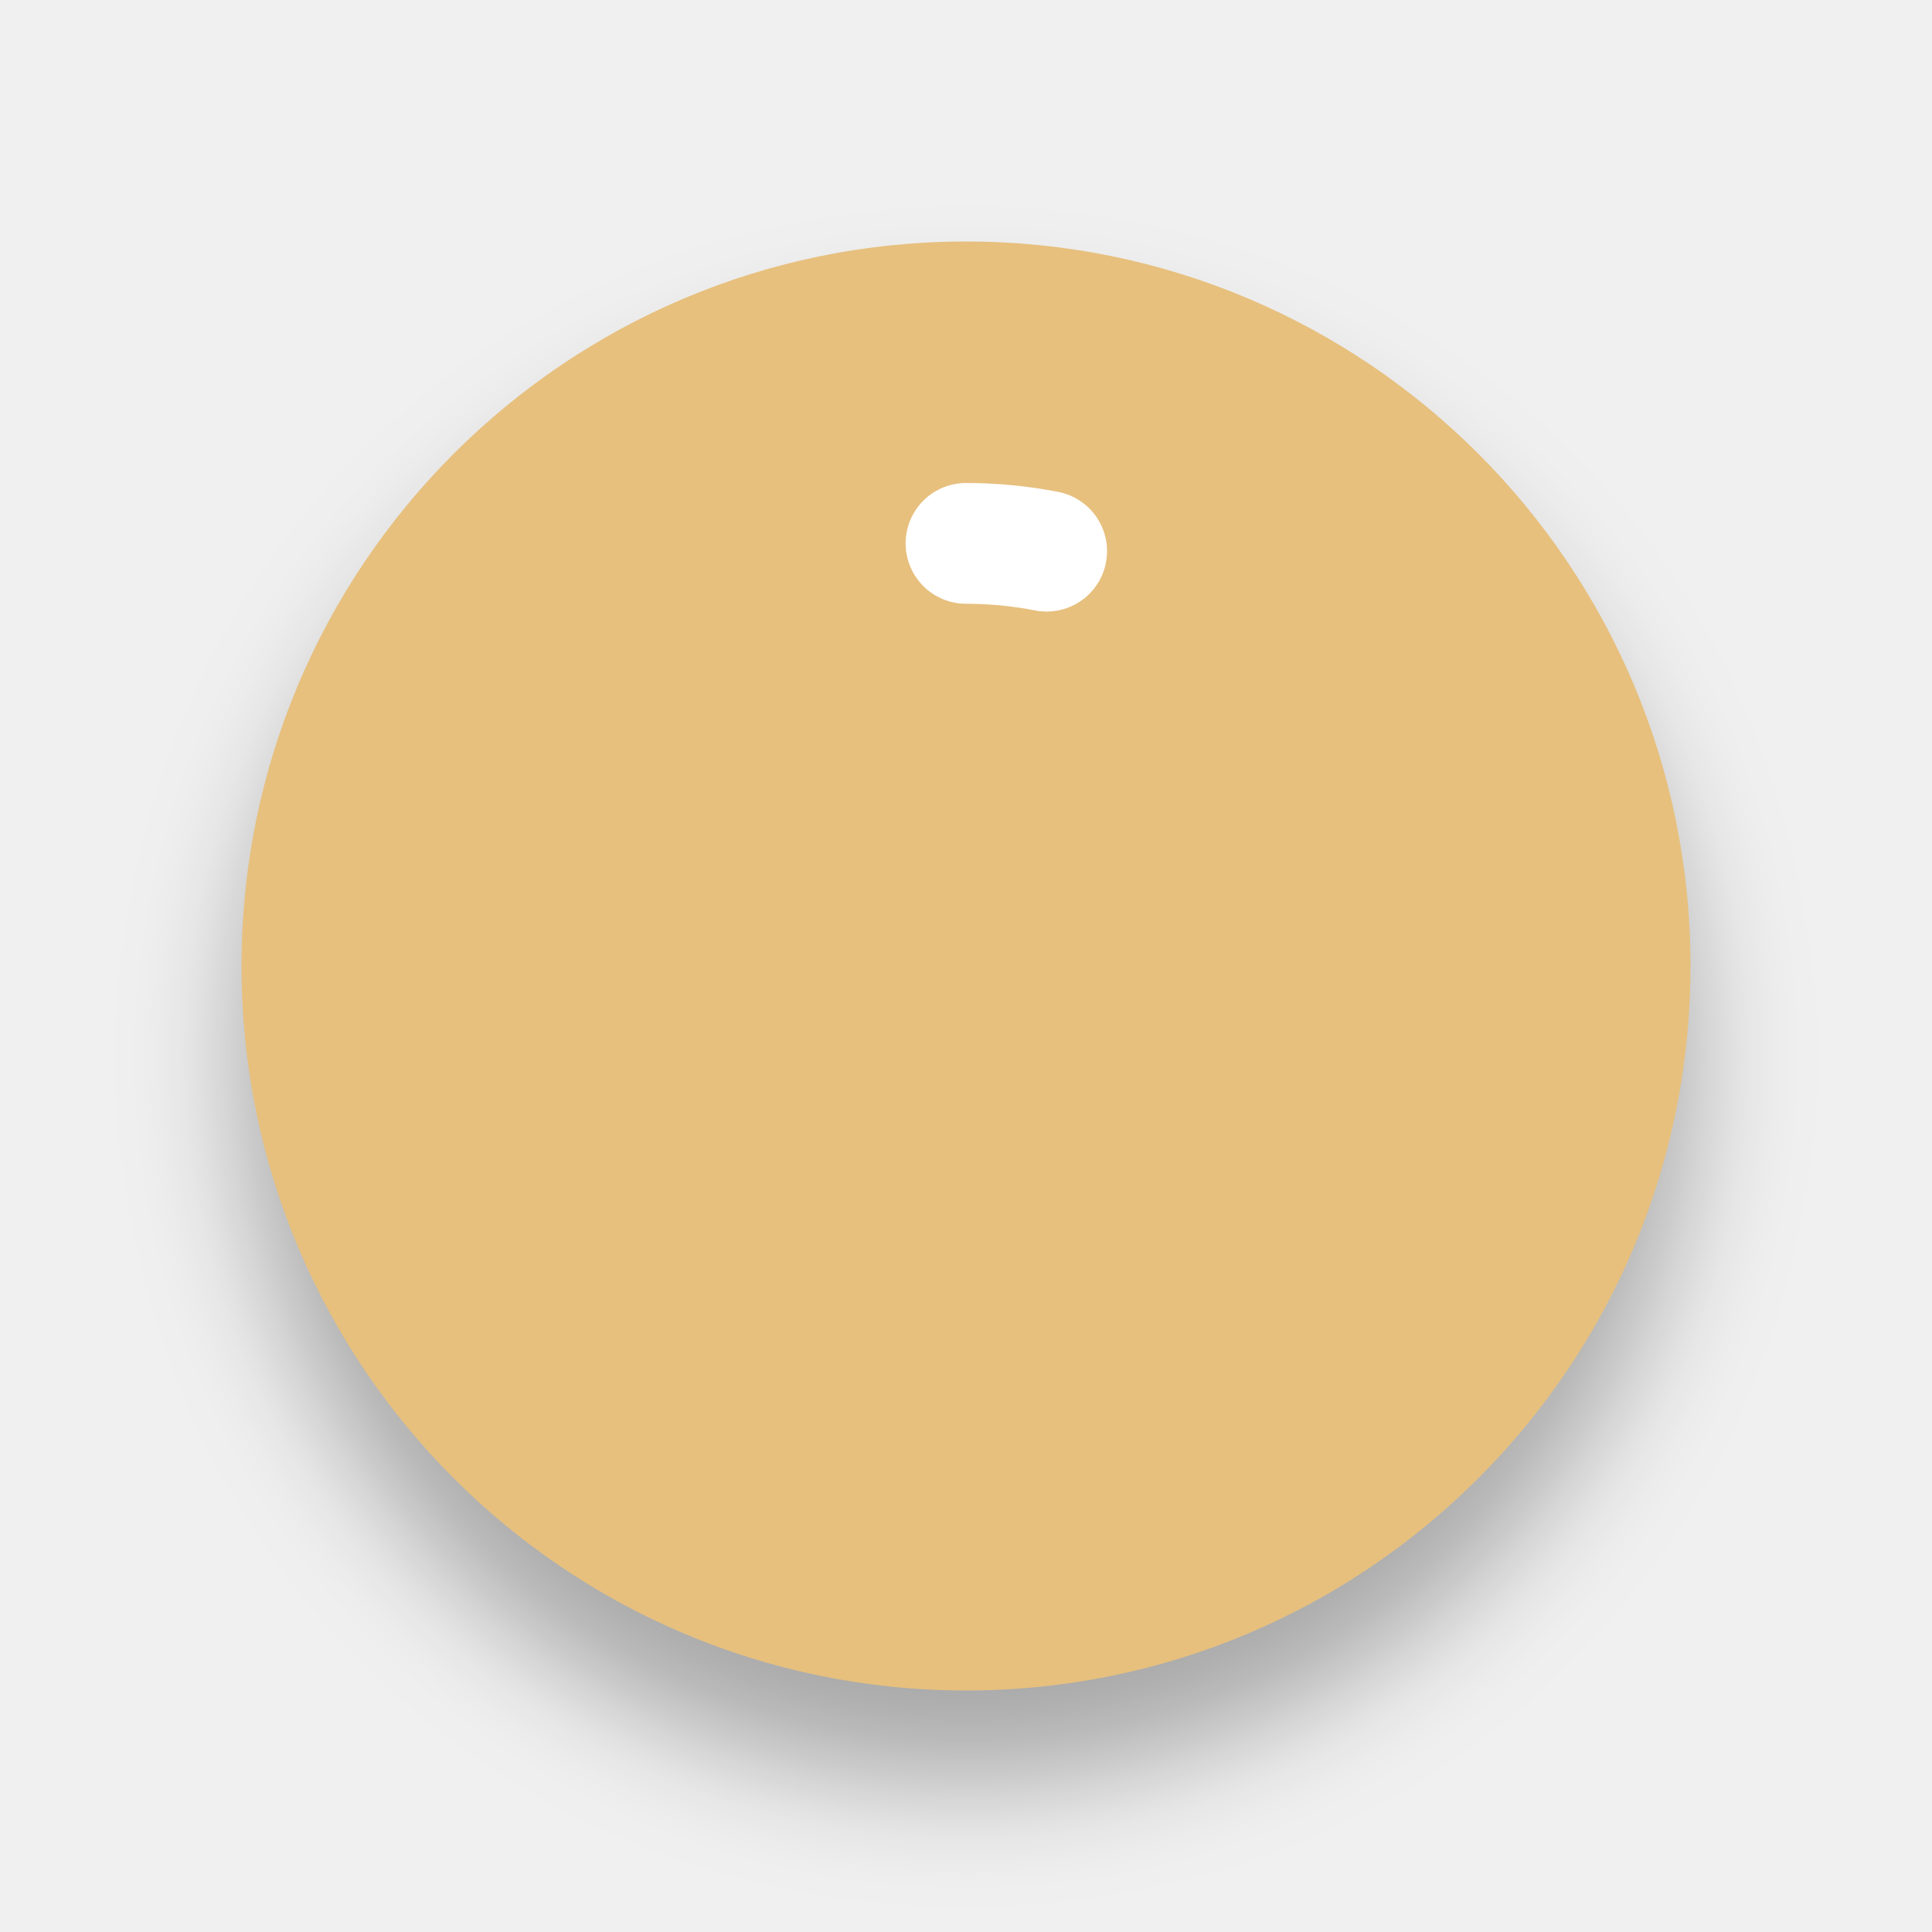
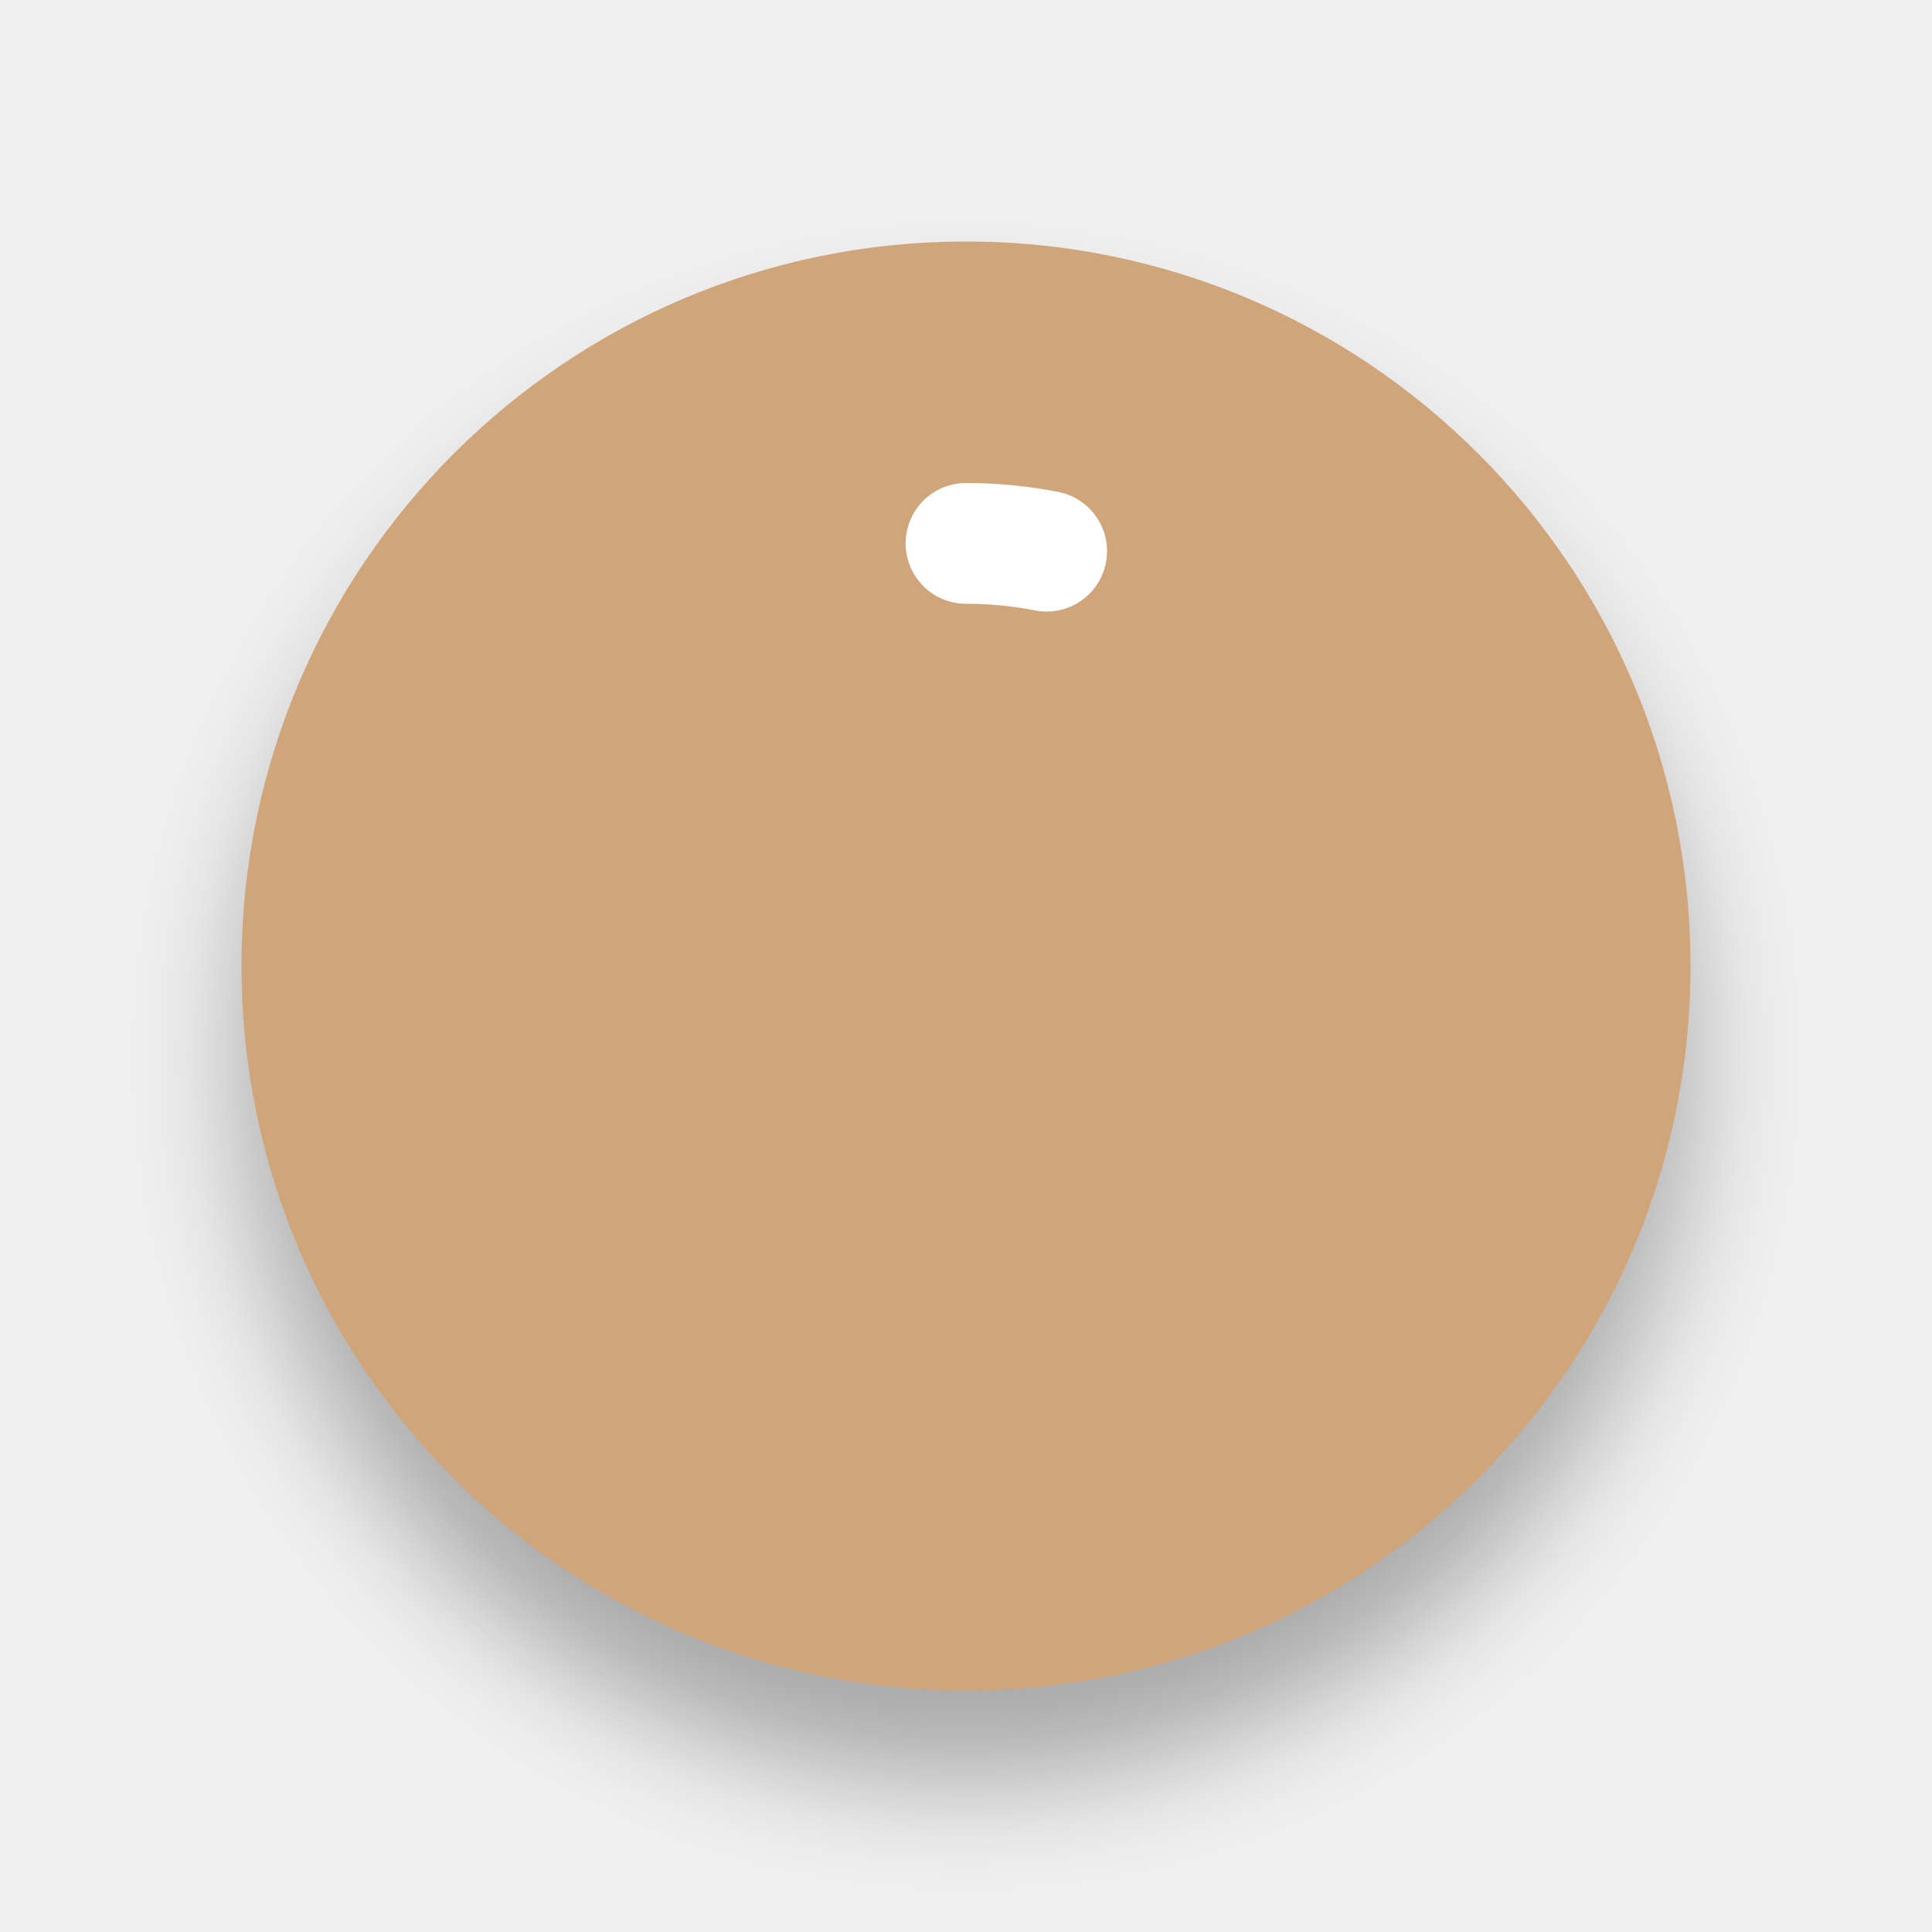
<svg xmlns="http://www.w3.org/2000/svg" viewBox="0 0 32 32">
  <defs>
    <filter id="a" width="1.192" height="1.192" x="-.1" y="-.1" color-interpolation-filters="sRGB">
      <feGaussianBlur stdDeviation=".96" />
    </filter>
  </defs>
  <circle cx="16" cy="17.5" r="12" opacity="0.3" fill="#000000" filter="url(#a)" />
-   <circle cx="16" cy="16" r="12" fill="#e7c07e" opacity="{ opacity }" />
+   <circle cx="16" cy="16" r="12" fill="#D0A57A" opacity="{ opacity }" />
  <path d="M16 9a7 7 0 011.336.129" fill="none" stroke="#FFFFFF" stroke-width="2" stroke-linecap="round" stroke-linejoin="round" />
</svg>
